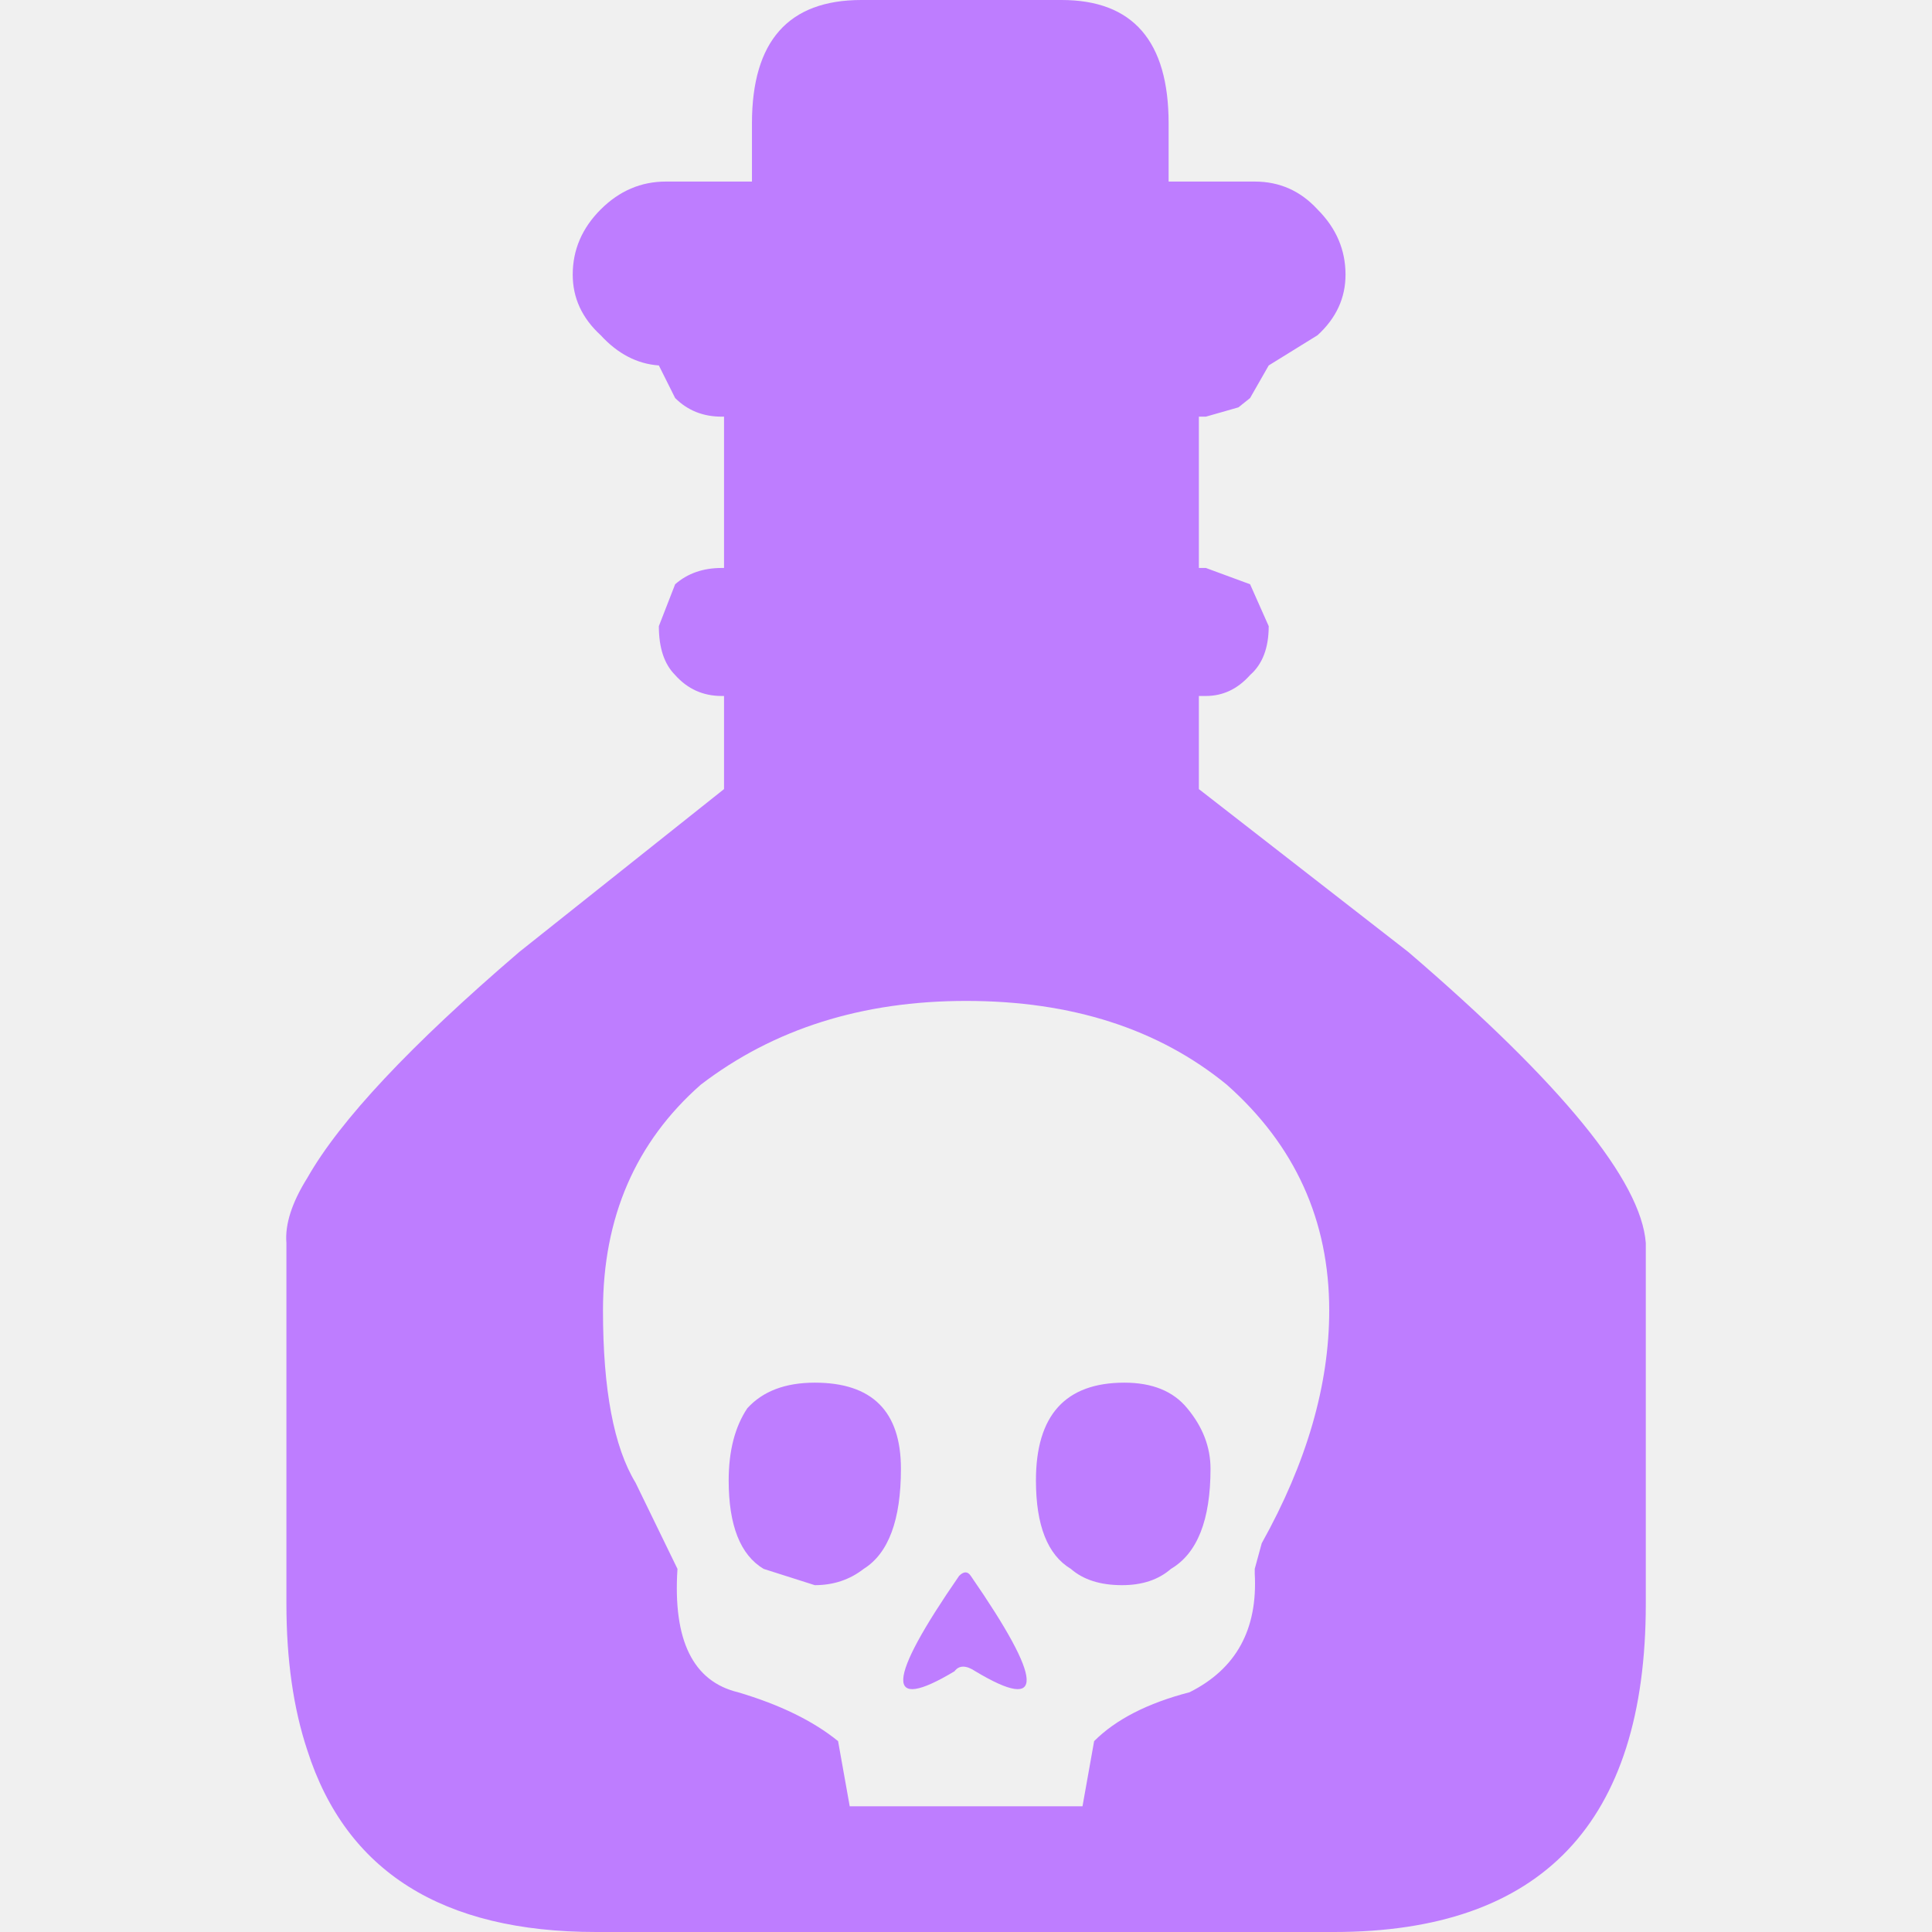
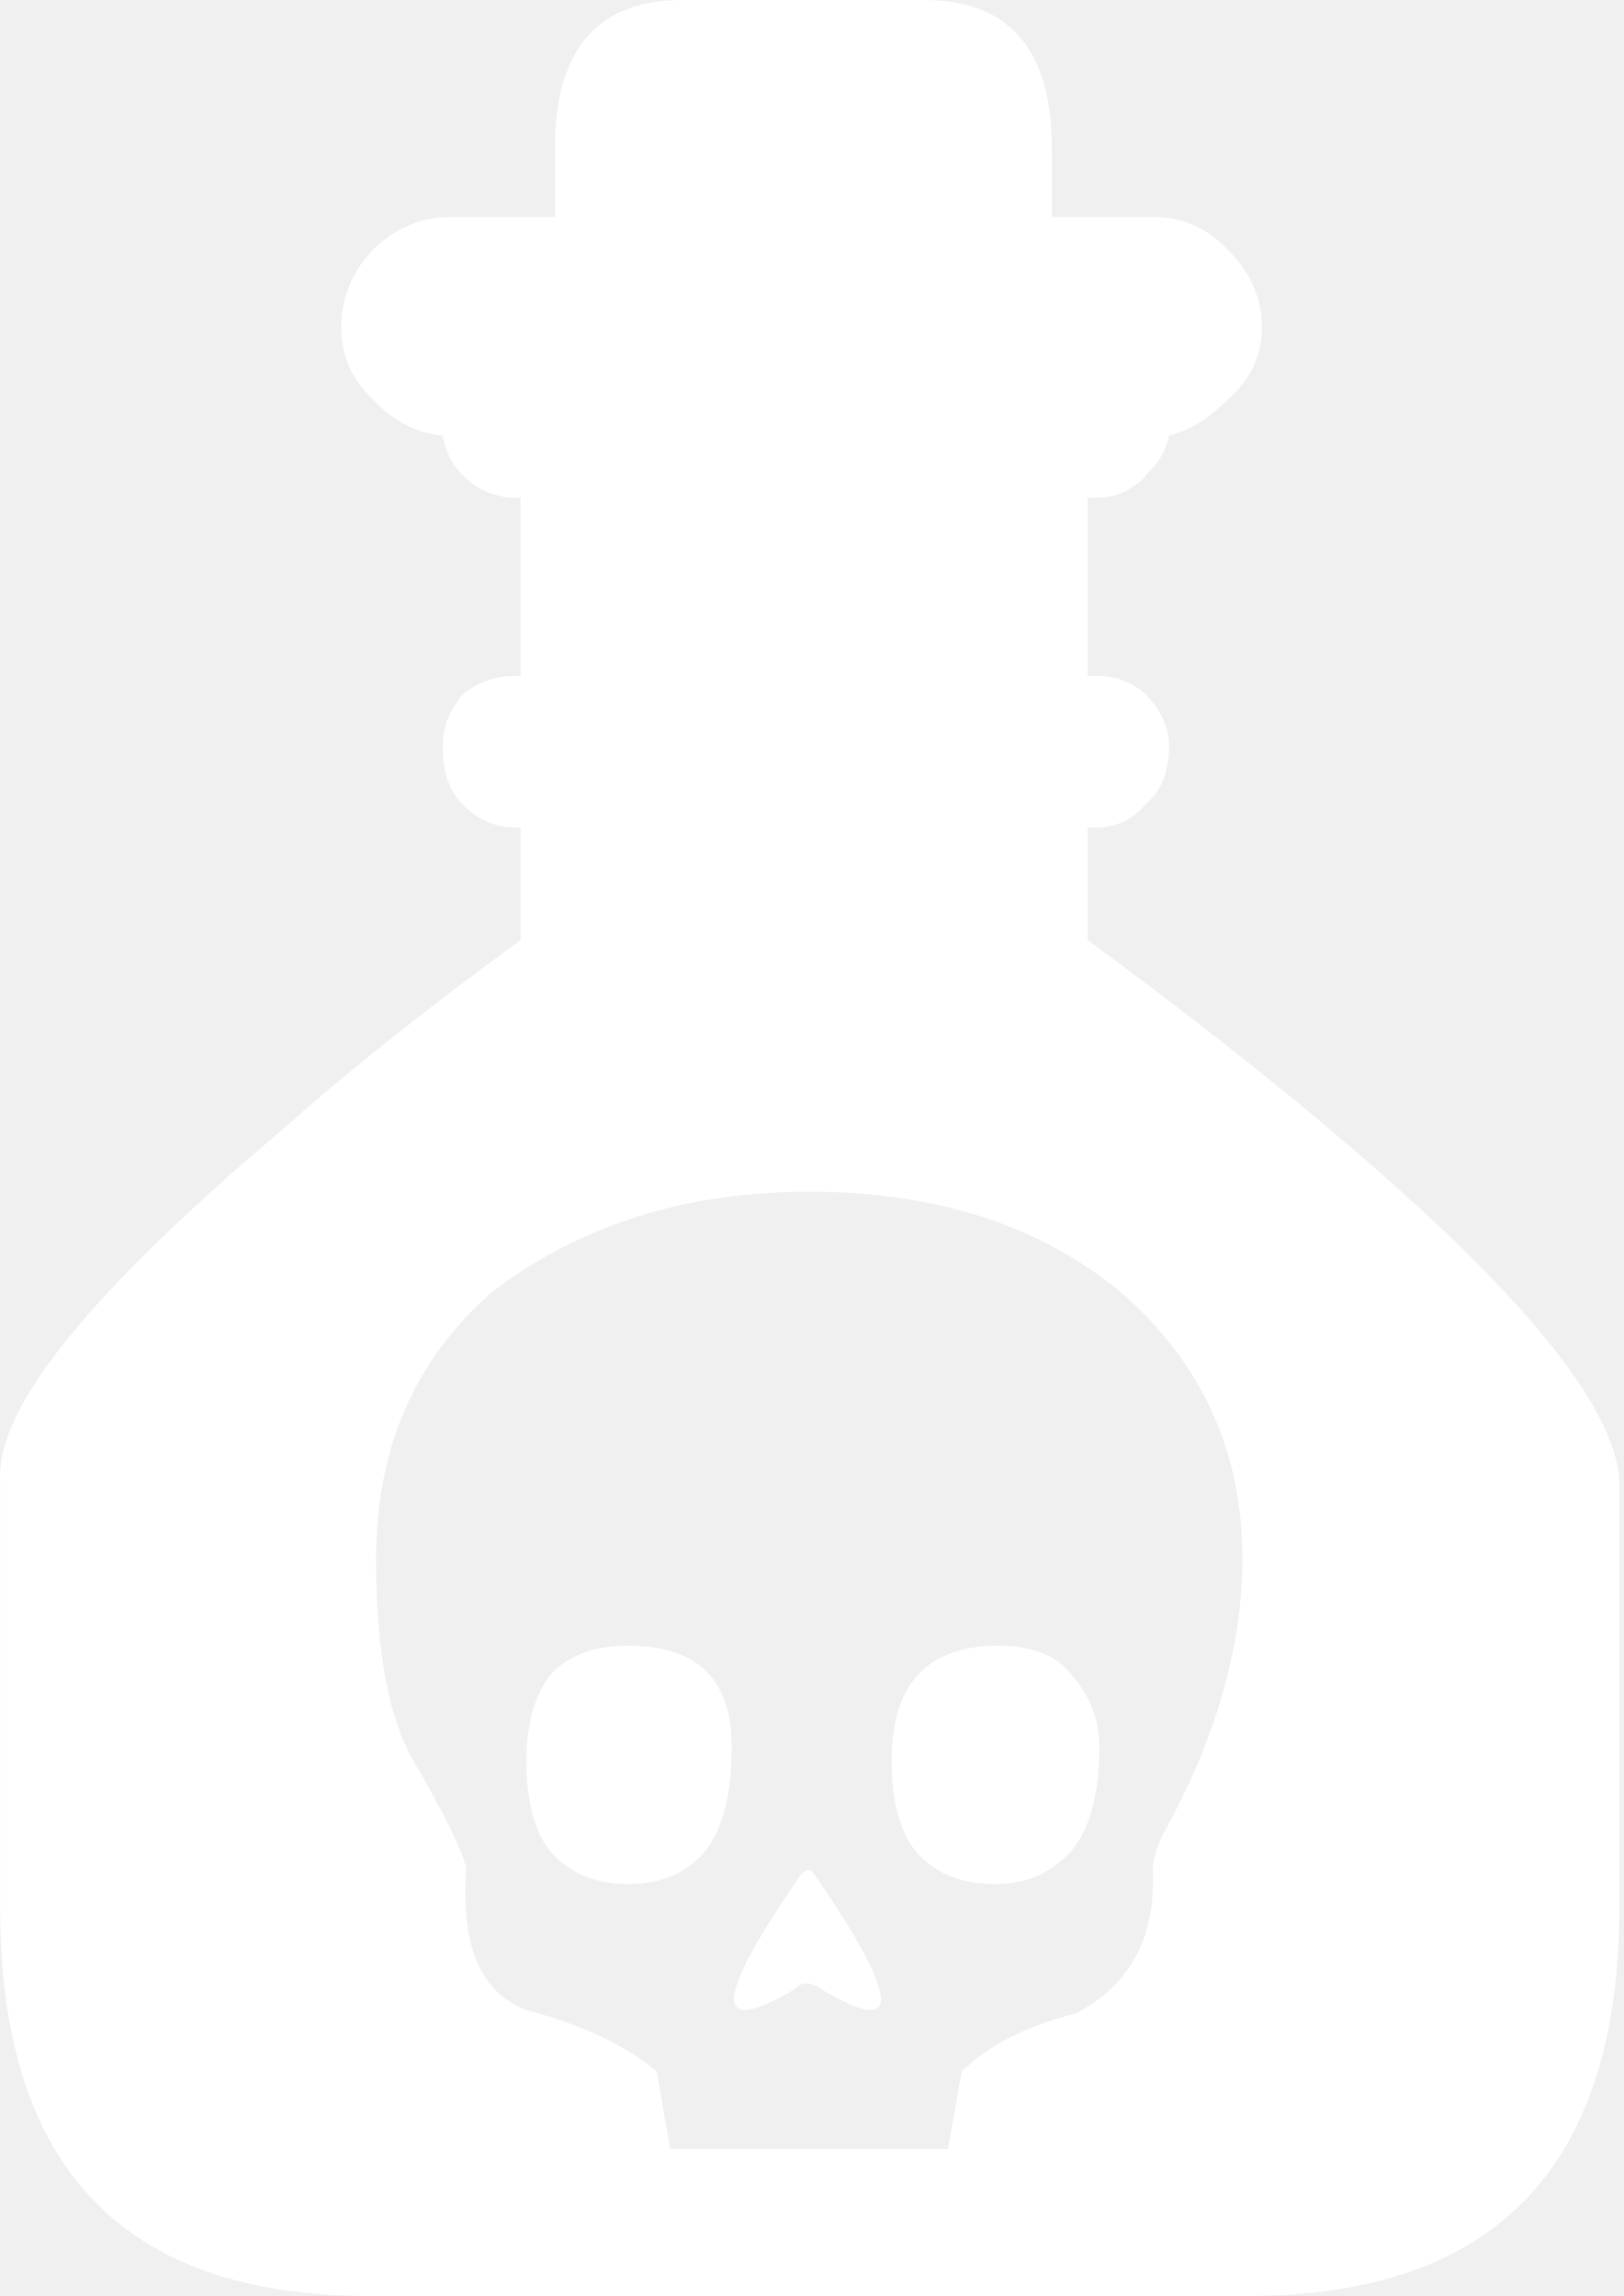
- <svg xmlns="http://www.w3.org/2000/svg" height="512" width="512" version="1.1" id="svg6">
-   <defs id="defs10" />
-   <g transform="matrix(12.33735,0,0,12.33735,256.028,255.3831)" id="g4">
-     <path d="m 6.2,-16.8 q 0.8,0 1.35,0.6 0.6,0.6 0.6,1.4 0,0.75 -0.6,1.3 l -1.05,0.65 -0.4,0.7 -0.25,0.2 -0.7,0.2 H 5 v 3.25 h 0.15 l 0.95,0.35 0.4,0.9 q 0,0.7 -0.4,1.05 -0.4,0.45 -0.95,0.45 H 5 v 2 l 4.5,3.5 Q 14.45,4 14.6,6 v 7.75 q 0,7.05 -6.7,7.05 H -7.95 q -4.95,0 -6.2,-3.9 -0.45,-1.35 -0.45,-3.15 V 6 q -0.05,-0.6 0.45,-1.4 1.05,-1.85 4.55,-4.85 l 4.4,-3.5 v -2 h -0.05 q -0.6,0 -1,-0.45 -0.35,-0.35 -0.35,-1.05 l 0.35,-0.9 q 0.4,-0.35 1,-0.35 h 0.05 v -3.25 h -0.05 q -0.6,0 -1,-0.4 l -0.35,-0.7 q -0.7,-0.05 -1.25,-0.65 -0.6,-0.55 -0.6,-1.3 0,-0.8 0.6,-1.4 0.6,-0.6 1.4,-0.6 h 1.85 v -1.25 q 0,-2.65 2.35,-2.65 h 4.3 q 2.3,0 2.3,2.65 v 1.25 H 6.2 M 4.75,9.55 q 0.5,0.6 0.5,1.3 Q 5.25,12.5 4.4,13 4,13.35 3.35,13.35 2.65,13.35 2.25,13 1.5,12.55 1.5,11.1 1.5,9 3.4,9 4.3,9 4.75,9.55 M 5.6,2.6 Q 3.4,0.8 0,0.8 q -3.35,0 -5.7,1.8 -2.1,1.85 -2.1,4.85 0,2.55 0.7,3.7 L -6.2,13 q -0.15,2.3 1.3,2.65 1.35,0.4 2.15,1.05 l 0.25,1.4 h 5 L 2.75,16.7 Q 3.45,16 4.8,15.65 6.3,14.9 6.2,13.1 V 13 L 6.35,12.45 Q 7.8,9.85 7.8,7.45 7.8,4.55 5.6,2.6 M 0.2,15.2 q -0.3,-0.2 -0.45,0 -2.25,1.35 0.1,-2.05 0.15,-0.15 0.25,0 2.35,3.4 0.1,2.05 M -3.25,9 q 1.85,0 1.85,1.85 0,1.65 -0.8,2.15 -0.45,0.35 -1.05,0.35 L -4.35,13 Q -5.1,12.55 -5.1,11.1 -5.1,10.15 -4.7,9.55 -4.2,9 -3.25,9" fill="#be7dff" fill-rule="evenodd" stroke="none" id="path2" />
+ <svg xmlns="http://www.w3.org/2000/svg" width="100%" height="100%" viewBox="0 0 362 512" version="1.1" xml:space="preserve" style="fill-rule:evenodd;clip-rule:evenodd;stroke-linejoin:round;stroke-miterlimit:2;">
+   <g transform="matrix(0.610687,0,0,0.610687,-33.4962,-16.3969)">
+     <path d="M515.6,146.35C515.6,156.717 511.383,165.55 502.95,172.85C496.35,179.65 489.25,184 481.65,185.9C480.45,191.5 477.7,196.217 473.4,200.05C472.2,201.917 470.717,203.283 468.95,204.15C465.117,207.117 460.4,208.6 454.8,208.6L451.95,208.6L451.95,273.6L454.8,273.6C462.3,273.6 468.5,275.983 473.4,280.75C478.9,286.45 481.65,292.65 481.65,299.35C481.65,308.617 478.9,315.583 473.4,320.25C468.5,326.117 462.3,329.05 454.8,329.05L451.95,329.05L451.95,370.15C486.75,395.717 516.983,419.4 542.65,441.2C609.683,497.867 644.15,539.85 646.05,567.15L646.05,723.35C646.05,817.95 600.733,865.25 510.1,865.25L189.45,865.25C122.917,865.25 81.05,839.25 63.85,787.25C57.883,769.117 54.9,747.817 54.9,723.35L54.9,567.15C54.533,558.917 57.517,549.267 63.85,538.2C78.05,513.4 108.7,481.067 155.8,441.2C180.167,419.4 209.867,395.717 244.9,370.15L244.9,329.05L243.65,329.05C235.683,329.05 228.95,326.117 223.45,320.25C218.817,315.583 216.5,308.617 216.5,299.35C216.5,292.65 218.817,286.45 223.45,280.75C228.95,275.983 235.683,273.6 243.65,273.6L244.9,273.6L244.9,208.6L243.65,208.6C235.683,208.6 228.95,205.75 223.45,200.05C219.75,196.217 217.433,191.5 216.5,185.9C207.067,185.067 198.6,180.717 191.1,172.85C183.333,165.55 179.45,156.717 179.45,146.35C179.45,135.717 183.333,126.233 191.1,117.9C199.333,110.033 208.817,106.1 219.55,106.1L257.45,106.1L257.45,80.9C257.45,44.867 273.017,26.85 304.15,26.85L392.15,26.85C423.283,26.85 438.85,44.867 438.85,80.9L438.85,106.1L476.1,106.1C486.467,106.1 495.417,110.033 502.95,117.9C511.383,126.233 515.6,135.717 515.6,146.35M446.2,638.55C452.867,646.217 456.2,654.917 456.2,664.65C456.2,686.85 450.6,701.467 439.4,708.5C433.8,712.7 426.6,714.8 417.8,714.8C408.833,714.8 401.417,712.7 395.55,708.5C385.45,702.2 380.4,689.267 380.4,669.7C380.4,641.767 393.383,627.8 419.35,627.8C431.783,627.8 440.733,631.383 446.2,638.55M192.15,596C192.15,630.467 196.983,655.567 206.65,671.3C216.65,688.6 222.783,701 225.05,708.5C222.783,739.5 231.5,757.333 251.2,762C269.533,767.233 284.017,774.333 294.65,783.3L299.5,811.6L400.95,811.6L405.95,783.3C415.517,773.767 429.467,766.667 447.8,762C467.6,751.533 476.9,734.117 475.7,709.75L475.7,708.5C476.333,704.567 477.483,700.817 479.15,697.25C498.683,662.15 508.45,628.4 508.45,596C508.45,556.733 493.55,524.217 463.75,498.45C434.15,474.15 396.333,462 350.3,462C305.233,462 266.7,474.15 234.7,498.45C206.333,523.15 192.15,555.667 192.15,596M284.3,627.8C309.433,627.8 322,640.083 322,664.65C322,686.85 316.7,701.467 306.1,708.5C300.267,712.7 293,714.8 284.3,714.8C275.433,714.8 268.033,712.7 262.1,708.5C252.067,702.2 247.05,689.267 247.05,669.7C247.05,656.6 249.933,646.217 255.7,638.55C262.133,631.383 271.667,627.8 284.3,627.8M352.1,711.2C383.7,757.133 384.583,771.15 354.75,753.25C350.717,750.383 347.45,750.383 344.95,753.25C314.65,771.15 315.483,757.133 347.45,711.2C349.35,709.167 350.9,709.167 352.1,711.2" style="fill:white;" />
  </g>
</svg>
